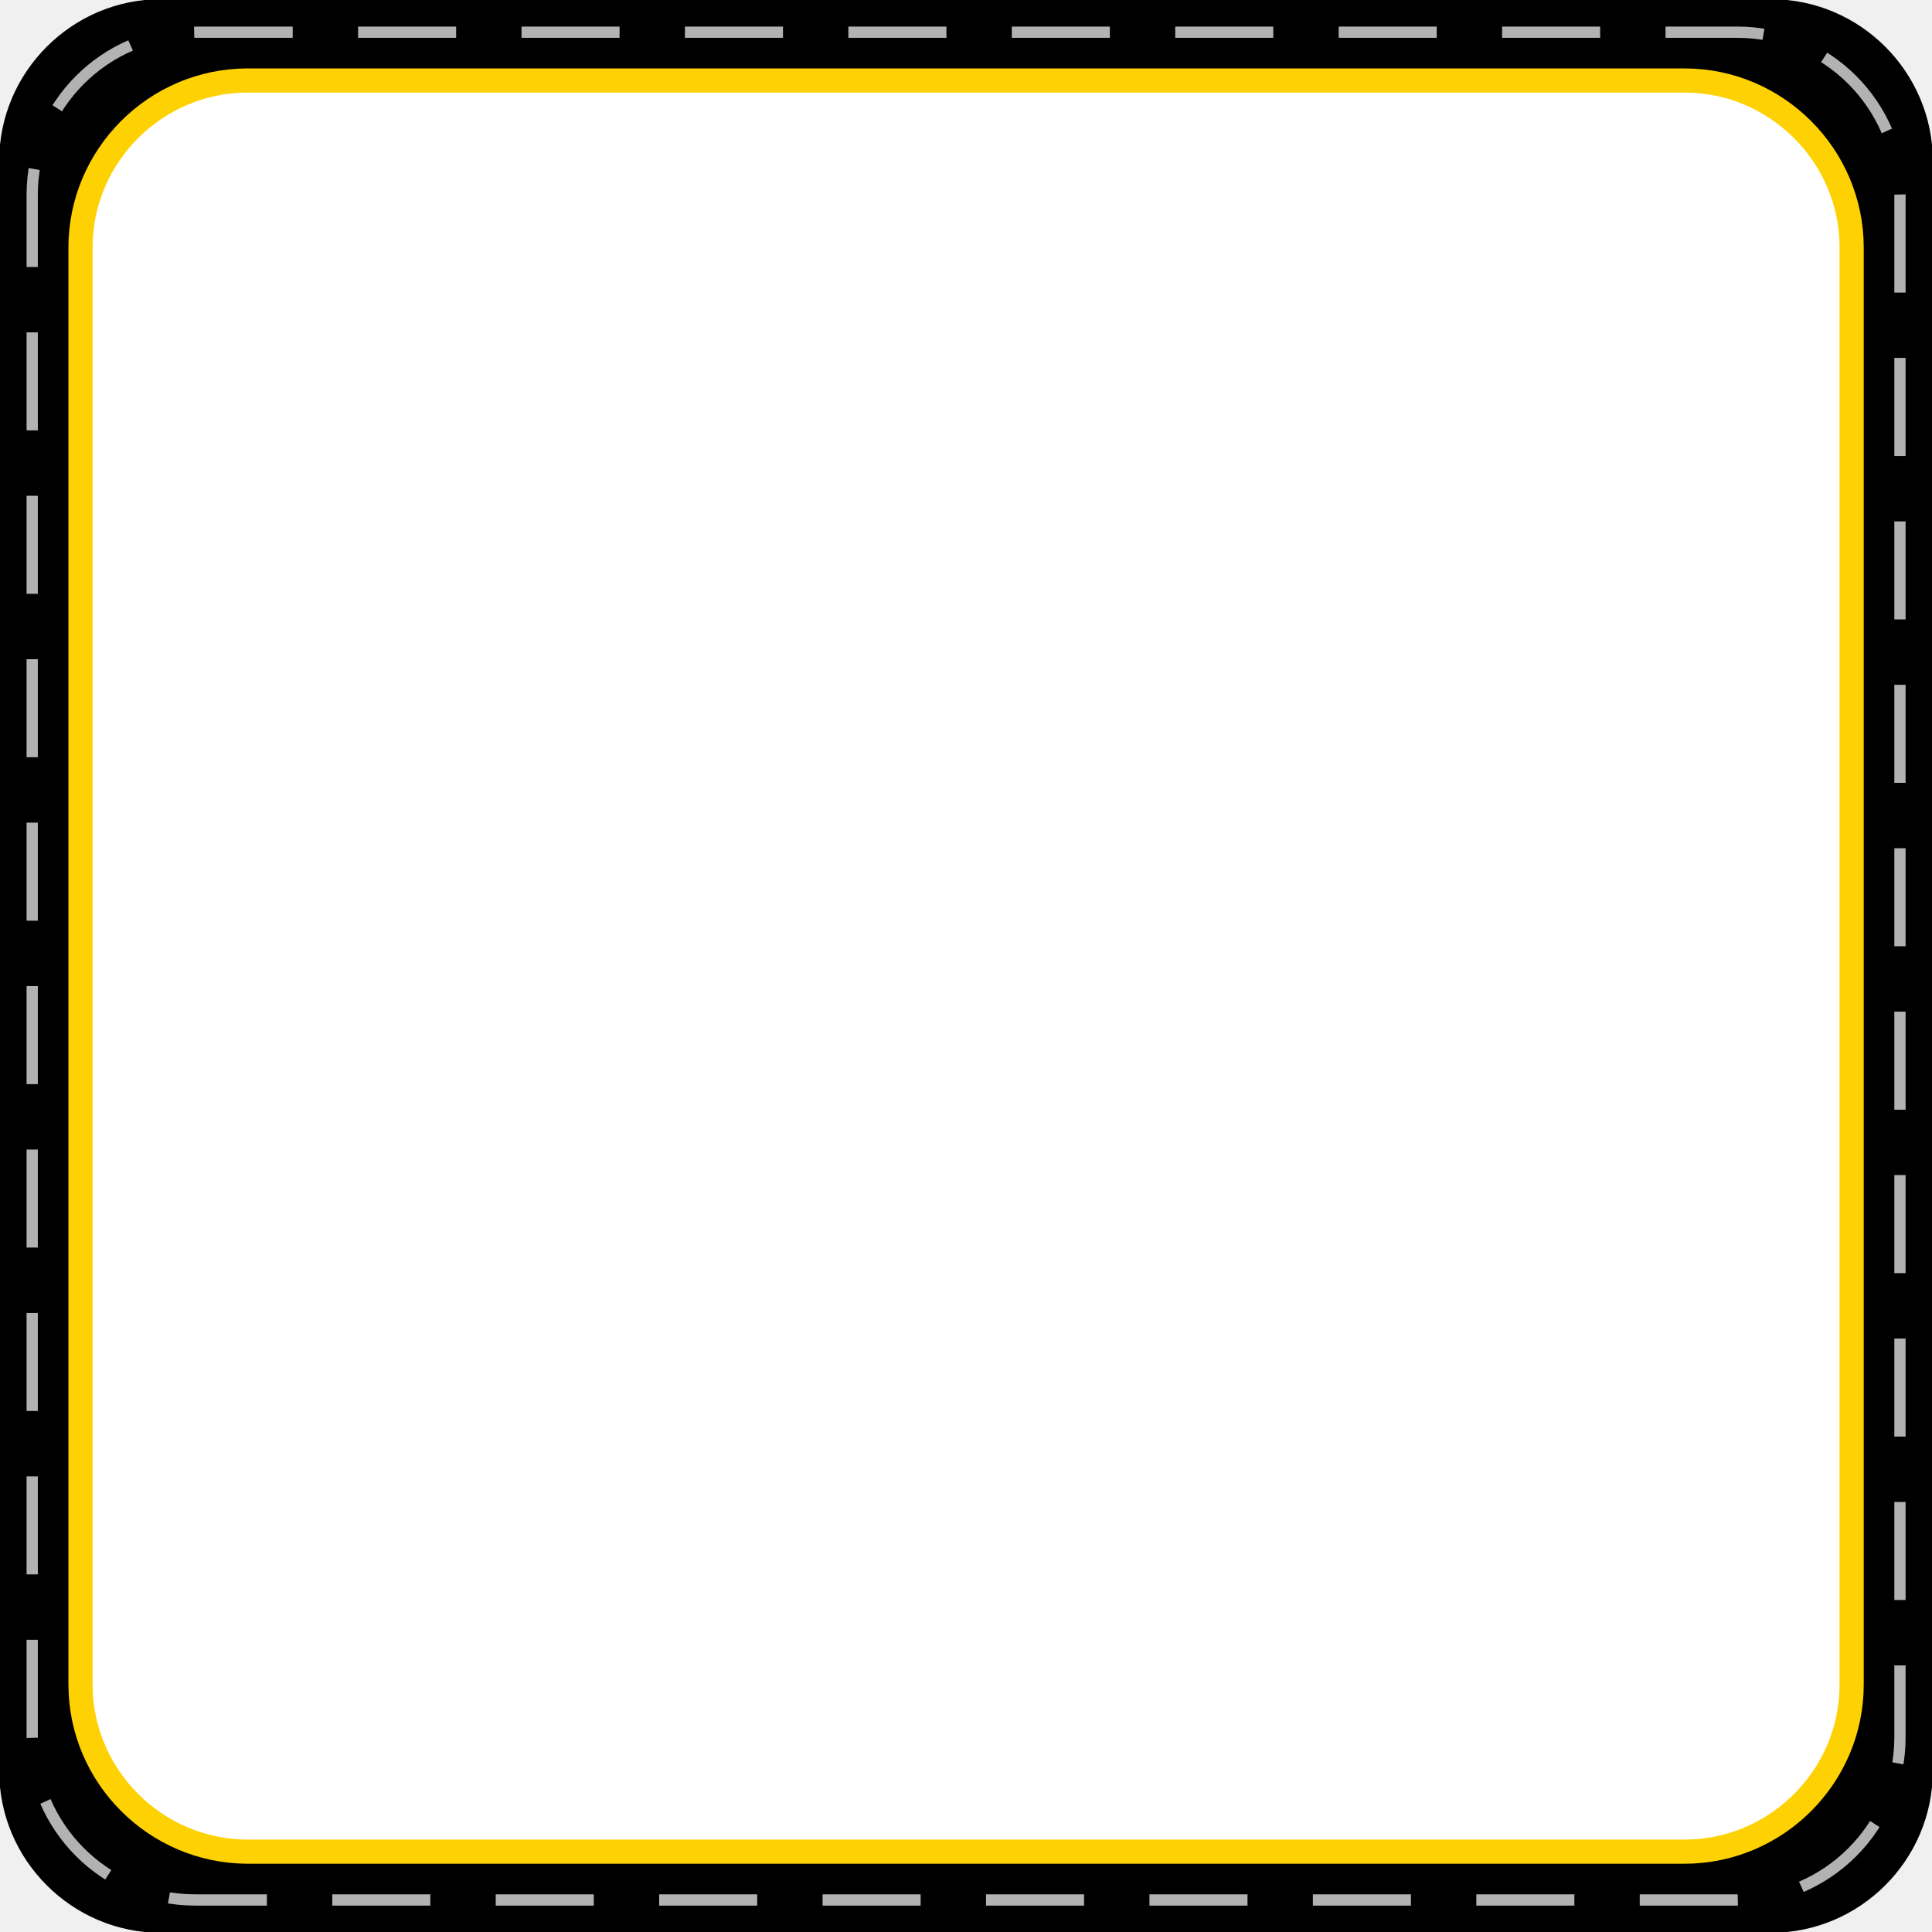
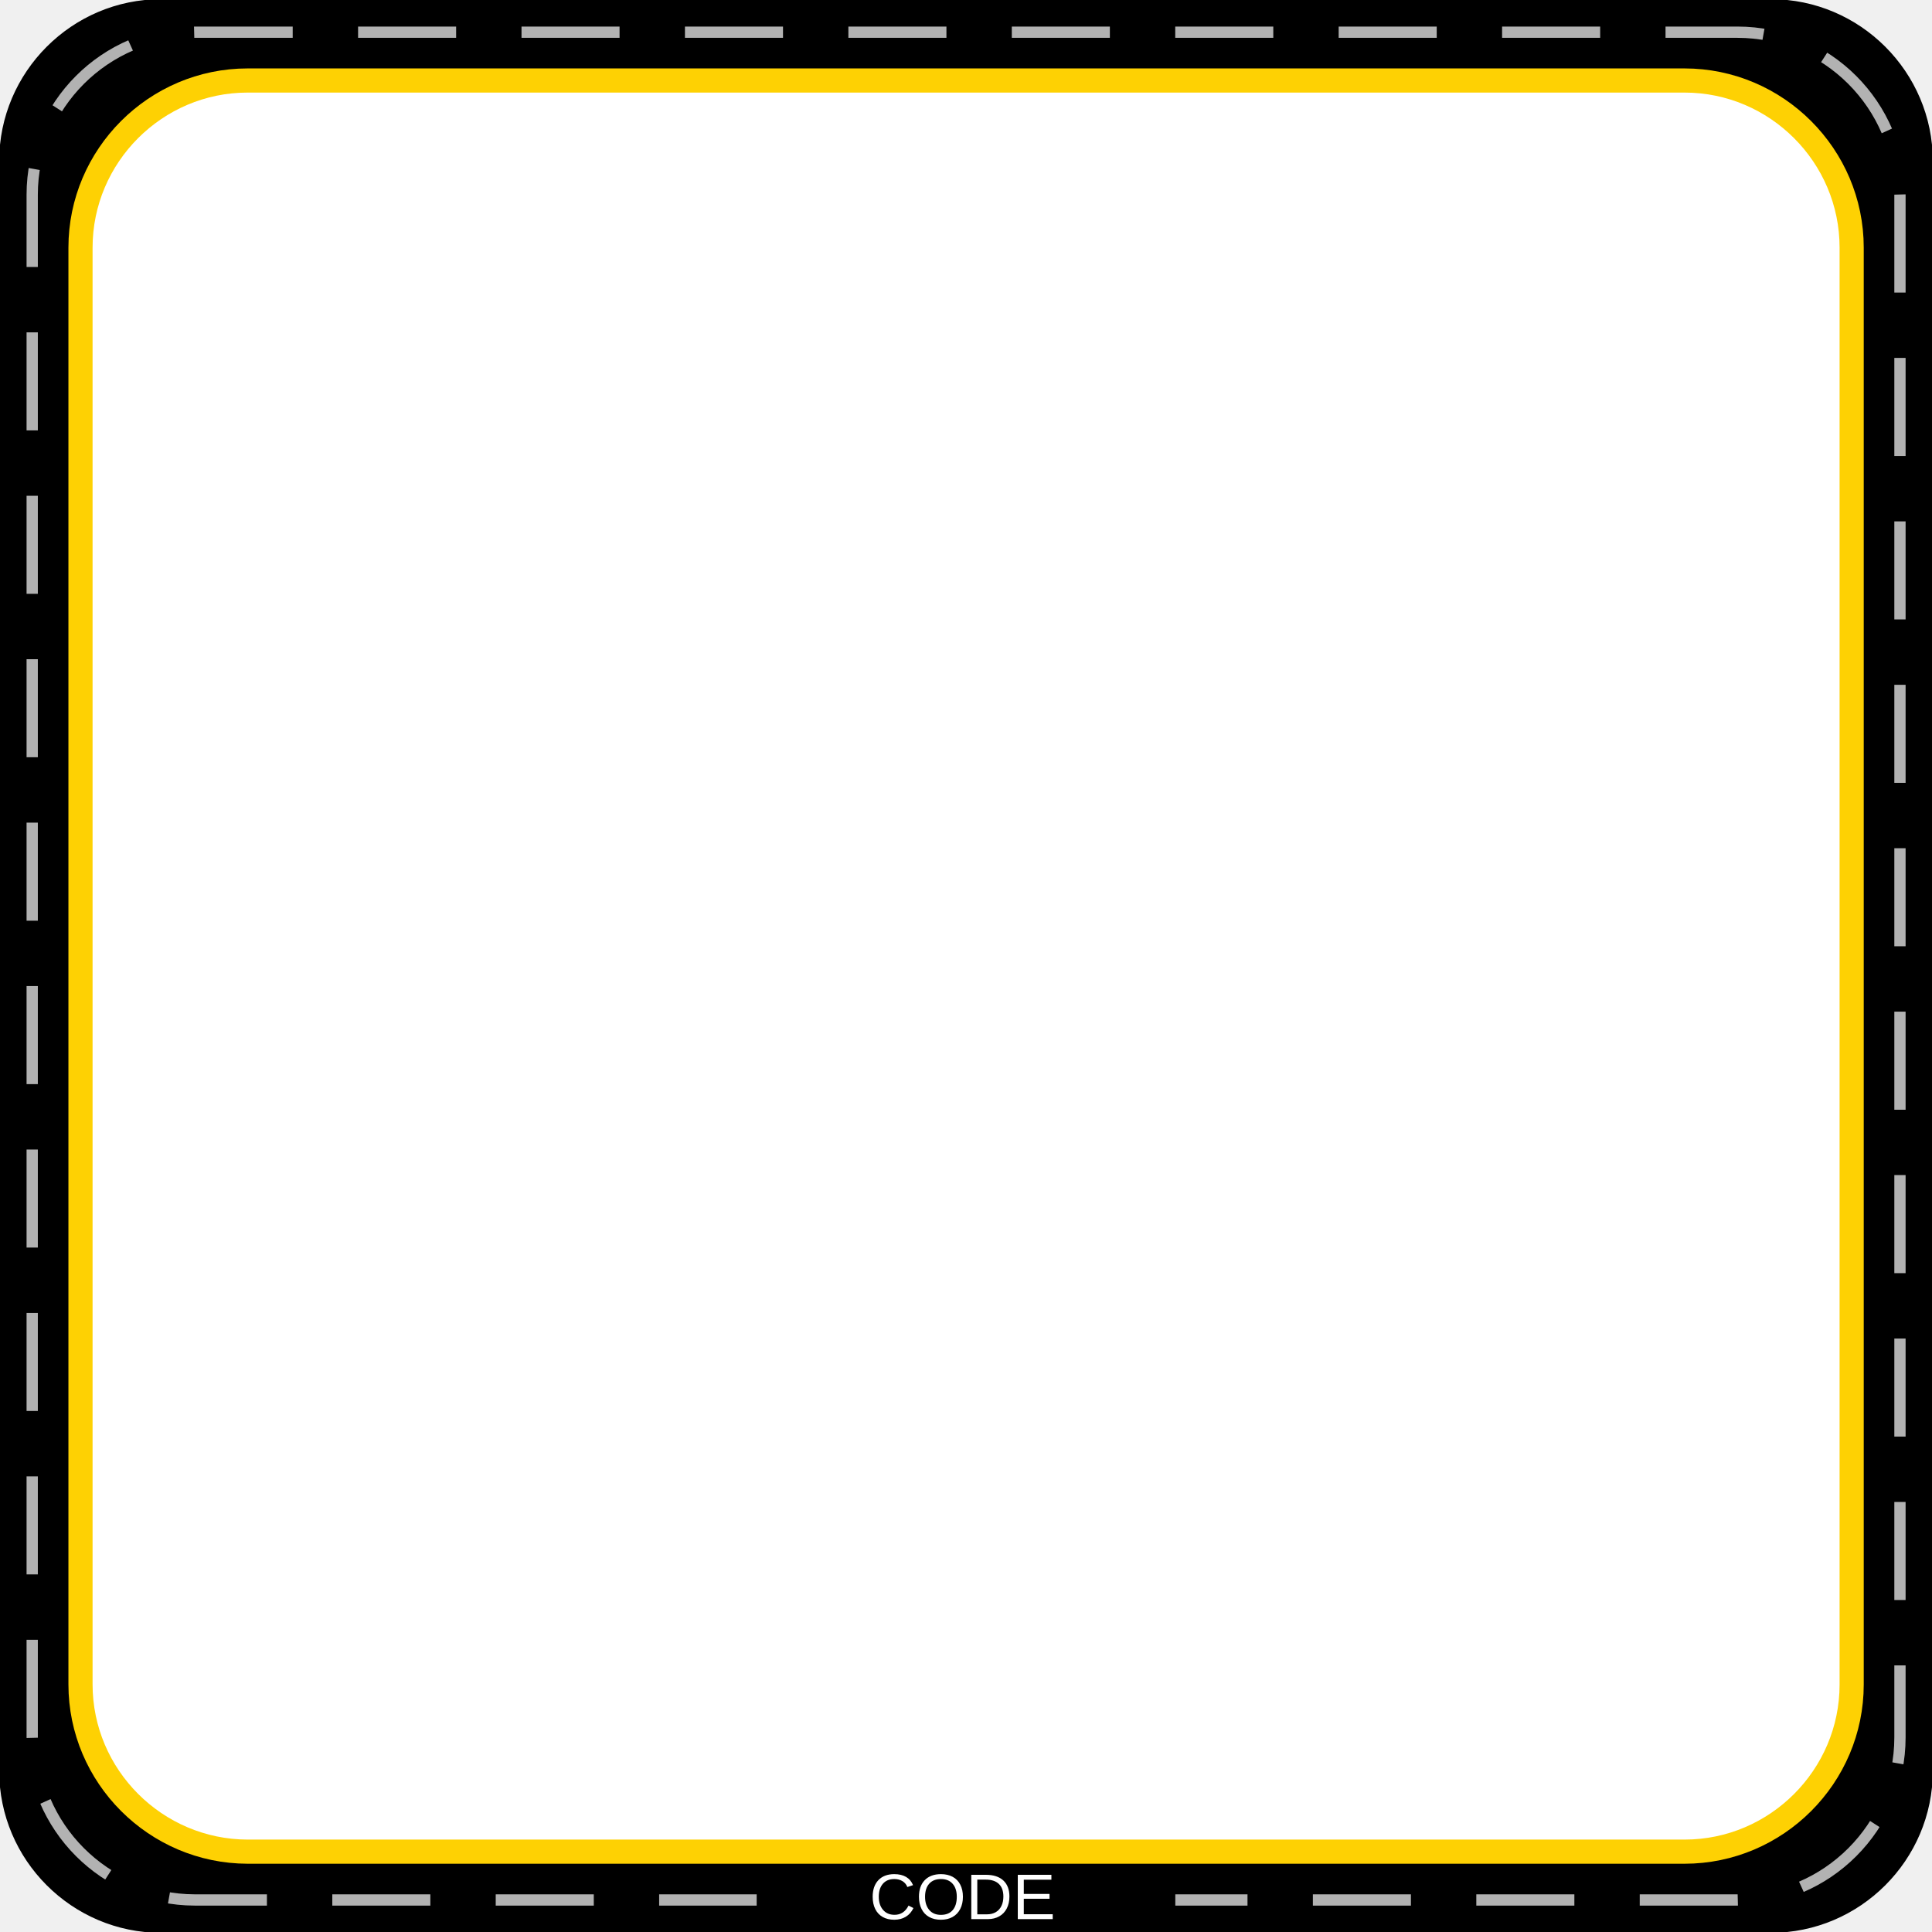
<svg xmlns="http://www.w3.org/2000/svg" width="1200" height="1200" x="0px" y="0px" viewBox="0 0 1200 1200" style="enable-background:new 0 0 1200 1200;" xml:space="preserve">
  <style type="text/css">
- 	.st0{stroke:#000000;stroke-miterlimit:10;}
- 	.st1{fill:#FFFFFF;stroke:#FED103;stroke-width:15;stroke-miterlimit:10;}
- 	.st2{fill:none;stroke:#B2B2B2;stroke-width:7;stroke-linejoin:round;stroke-dasharray:60.906,40.604;}
+ 	.st054{stroke:#000000;stroke-miterlimit:10;}
+ 	.st196{fill:#FFFFFF;stroke:#FED103;stroke-width:15;stroke-miterlimit:10;}
+ 	.st247{fill:none;stroke:#B2B2B2;stroke-width:7;stroke-linejoin:round;stroke-dasharray:60.906,40.604;}
+ 	.st300{fill:#FFFFFF;}
+ 	.st400{font-family:'Arial';}
+ 	.st500{font-size:40px;}
</style>
-   <path class="st0" d="M100,0h1000c55,0,100,45,100,100v1000c0,55-45,100-100,100H100c-55,0-100-45-100-100V100C0,45,45,0,100,0z" />
-   <path class="st1" d="M153.8,50h892.5c57.1,0,103.8,46.7,103.8,103.8v892.5c0,57.1-46.7,103.8-103.8,103.8H153.8  C96.7,1150,50,1103.3,50,1046.2V153.8C50,96.7,96.7,50,153.8,50z" />
+   <path class="st054" d="M100,0h1000c55,0,100,45,100,100v1000c0,55-45,100-100,100H100c-55,0-100-45-100-100V100C0,45,45,0,100,0z" />
+   <path class="st196" d="M153.8,50h892.5c57.1,0,103.8,46.7,103.8,103.8v892.5c0,57.1-46.7,103.8-103.8,103.8H153.8  C96.7,1150,50,1103.3,50,1046.2V153.8C50,96.7,96.7,50,153.8,50z" />
  <g>
    <g>
-       <path class="st2" d="M120.9,20h958.3c55.5,0,100.9,45.4,100.9,100.9v958.3c0,55.5-45.4,100.9-100.9,100.9H120.9    C65.4,1180,20,1134.6,20,1079.1V120.9C20,65.4,65.4,20,120.9,20z" />
+       <path class="st247" d="M120.9,20h958.3c55.5,0,100.9,45.4,100.9,100.9v958.3c0,55.5-45.4,100.9-100.9,100.9H120.9    C65.4,1180,20,1134.6,20,1079.1V120.9C20,65.4,65.4,20,120.9,20z" />
    </g>
  </g>
+   <rect x="470" y="1160" width="260" height="40" />
+   <text transform="matrix(1 0 0 1 540 1192)" class="st300 st400 st500">CODE</text>
</svg>
